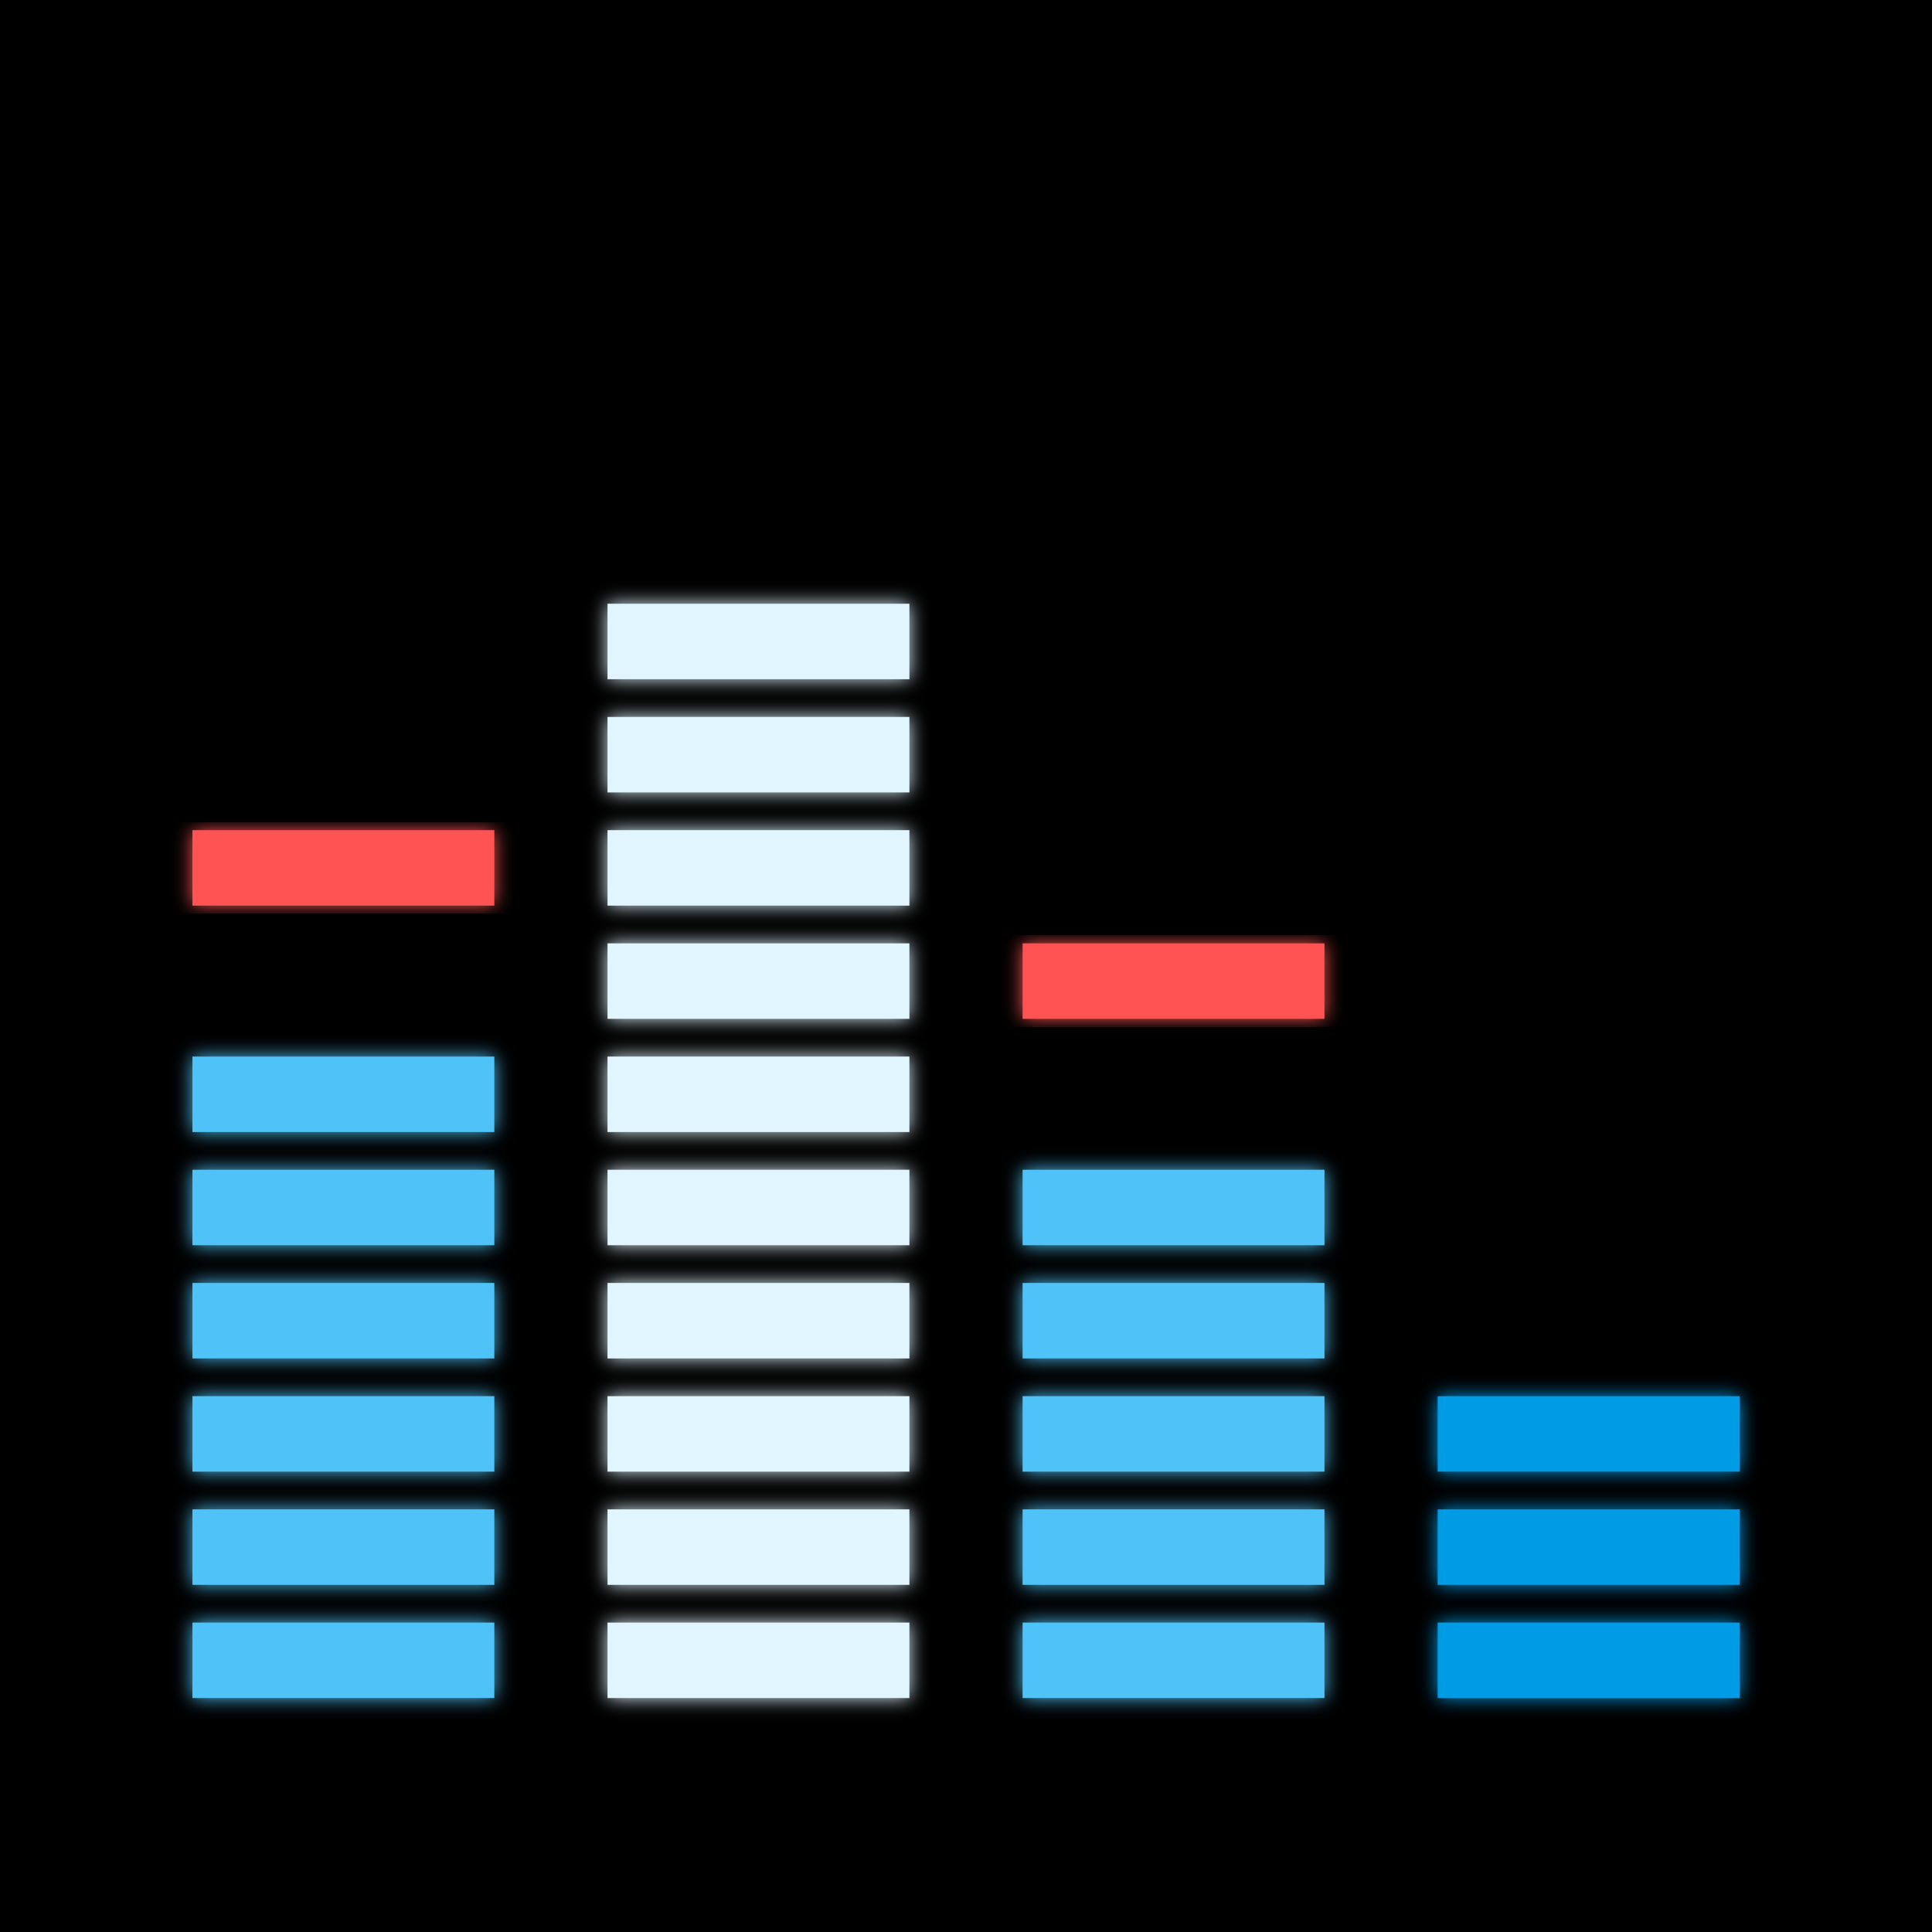
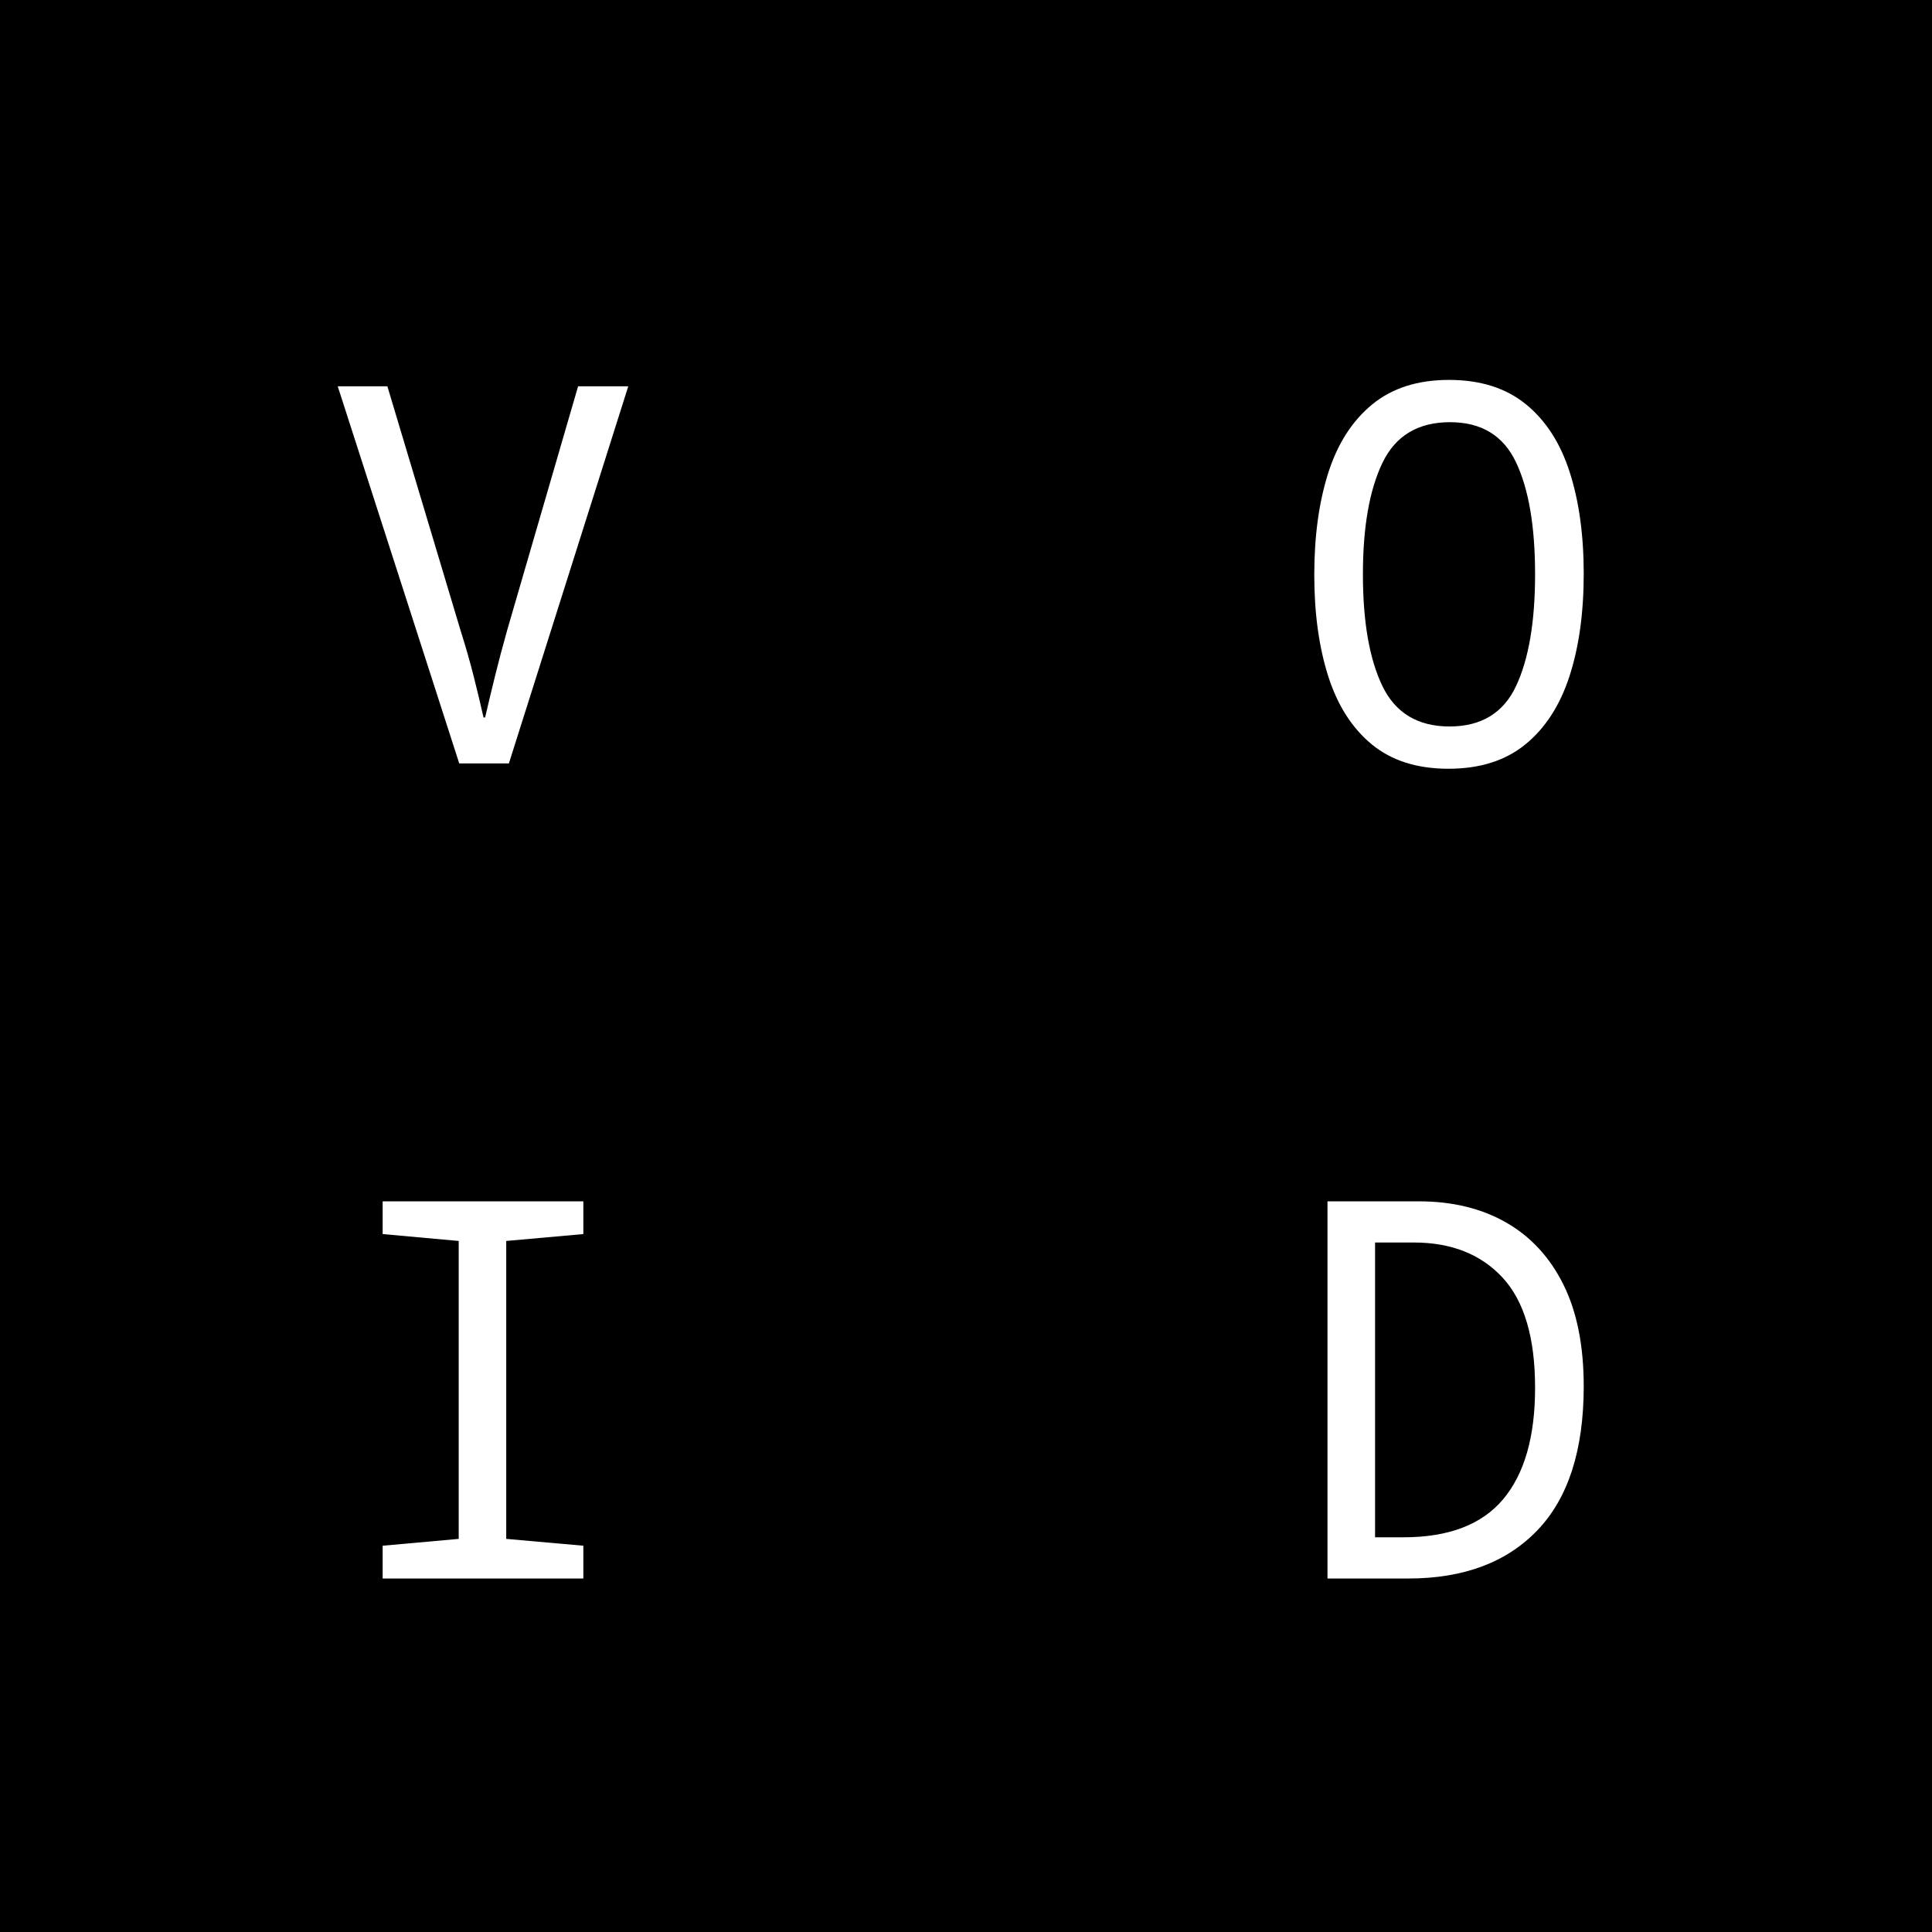
<svg xmlns="http://www.w3.org/2000/svg" width="512" height="512" viewBox="0 0 512 512">
  <rect width="512" height="512" fill="#000000" />
-   <defs>
-     <filter id="glow">
-       <feGaussianBlur stdDeviation="2.5" result="coloredBlur" />
-       <feMerge>
-         <feMergeNode in="coloredBlur" />
-         <feMergeNode in="SourceGraphic" />
-       </feMerge>
-     </filter>
-   </defs>
-   <g fill="#4FC3F7" filter="url(#glow)">
-     <rect x="51" y="430" width="80" height="20" />
-     <rect x="51" y="400" width="80" height="20" />
-     <rect x="51" y="370" width="80" height="20" />
-     <rect x="51" y="340" width="80" height="20" />
-     <rect x="51" y="310" width="80" height="20" />
-     <rect x="51" y="280" width="80" height="20" />
-   </g>
-   <rect x="51" y="220" width="80" height="20" fill="#FF5252" filter="url(#glow)" />
-   <g fill="#E1F5FE" filter="url(#glow)">
-     <rect x="161" y="430" width="80" height="20" />
-     <rect x="161" y="400" width="80" height="20" />
-     <rect x="161" y="370" width="80" height="20" />
-     <rect x="161" y="340" width="80" height="20" />
-     <rect x="161" y="310" width="80" height="20" />
-     <rect x="161" y="280" width="80" height="20" />
-     <rect x="161" y="250" width="80" height="20" />
-     <rect x="161" y="220" width="80" height="20" />
-     <rect x="161" y="190" width="80" height="20" />
-     <rect x="161" y="160" width="80" height="20" />
-   </g>
-   <g fill="#4FC3F7" filter="url(#glow)">
-     <rect x="271" y="430" width="80" height="20" />
-     <rect x="271" y="400" width="80" height="20" />
-     <rect x="271" y="370" width="80" height="20" />
-     <rect x="271" y="340" width="80" height="20" />
-     <rect x="271" y="310" width="80" height="20" />
-   </g>
-   <rect x="271" y="250" width="80" height="20" fill="#FF5252" filter="url(#glow)" />
-   <g fill="#039BE5" filter="url(#glow)">
-     <rect x="381" y="430" width="80" height="20" />
-     <rect x="381" y="400" width="80" height="20" />
-     <rect x="381" y="370" width="80" height="20" />
+   <g fill="#FFFFFF" font-family="Noto Sans Mono, SF Mono, Consolas, monospace" font-weight="300" font-size="140" text-anchor="middle" dominant-baseline="central">
+     <text x="128" y="148">V</text>
+     <text x="384" y="148">O</text>
+     <text x="128" y="364">I</text>
+     <text x="384" y="364">D</text>
  </g>
</svg>
